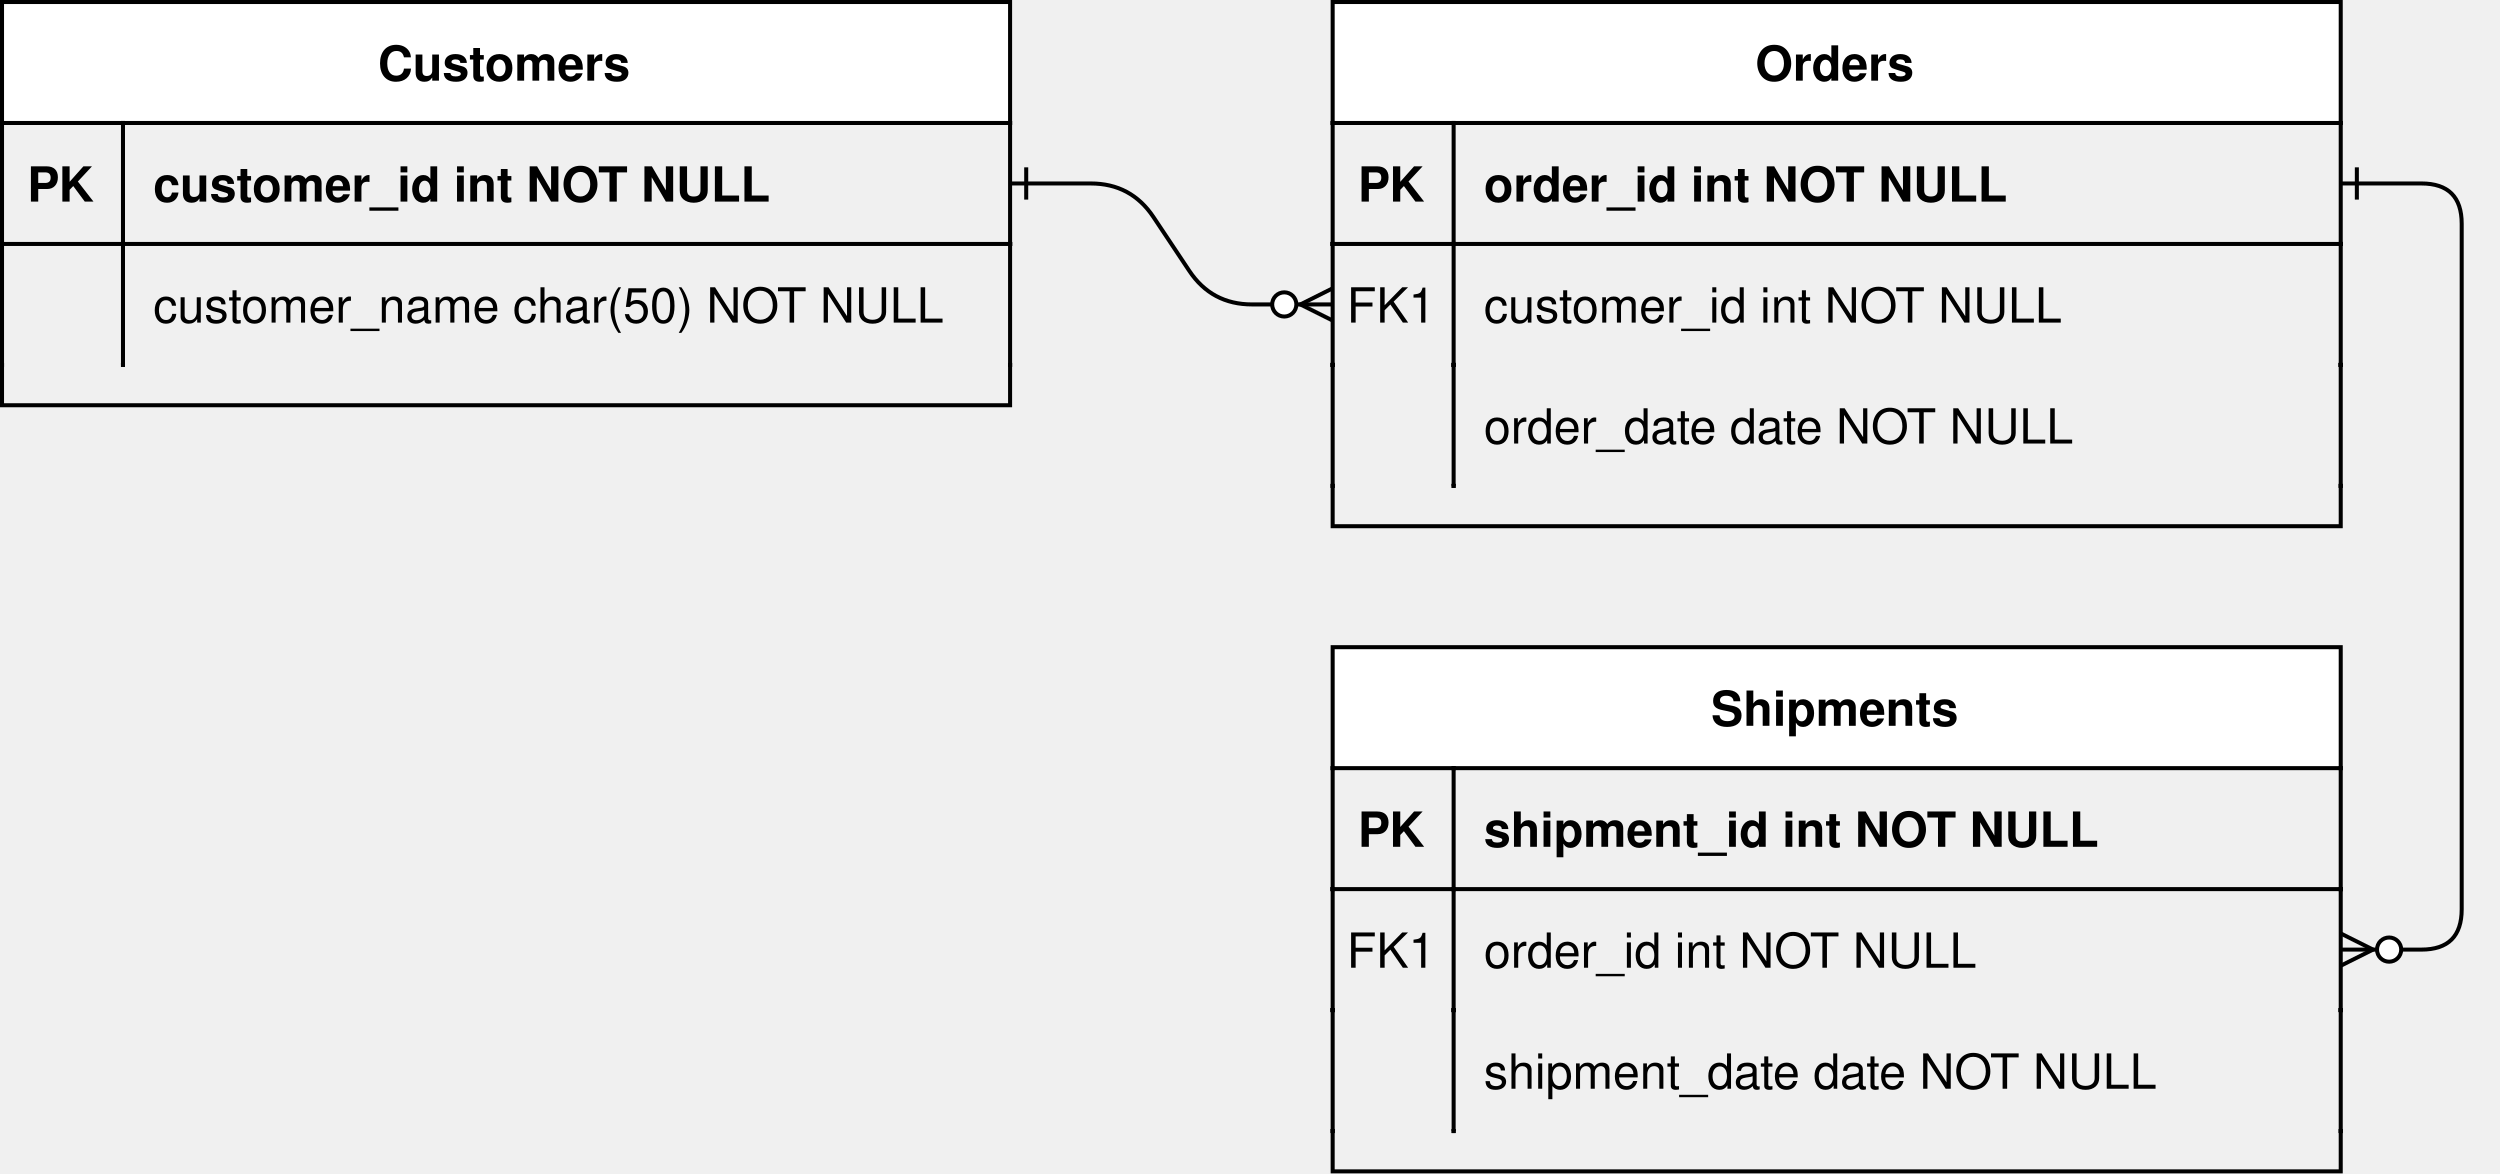
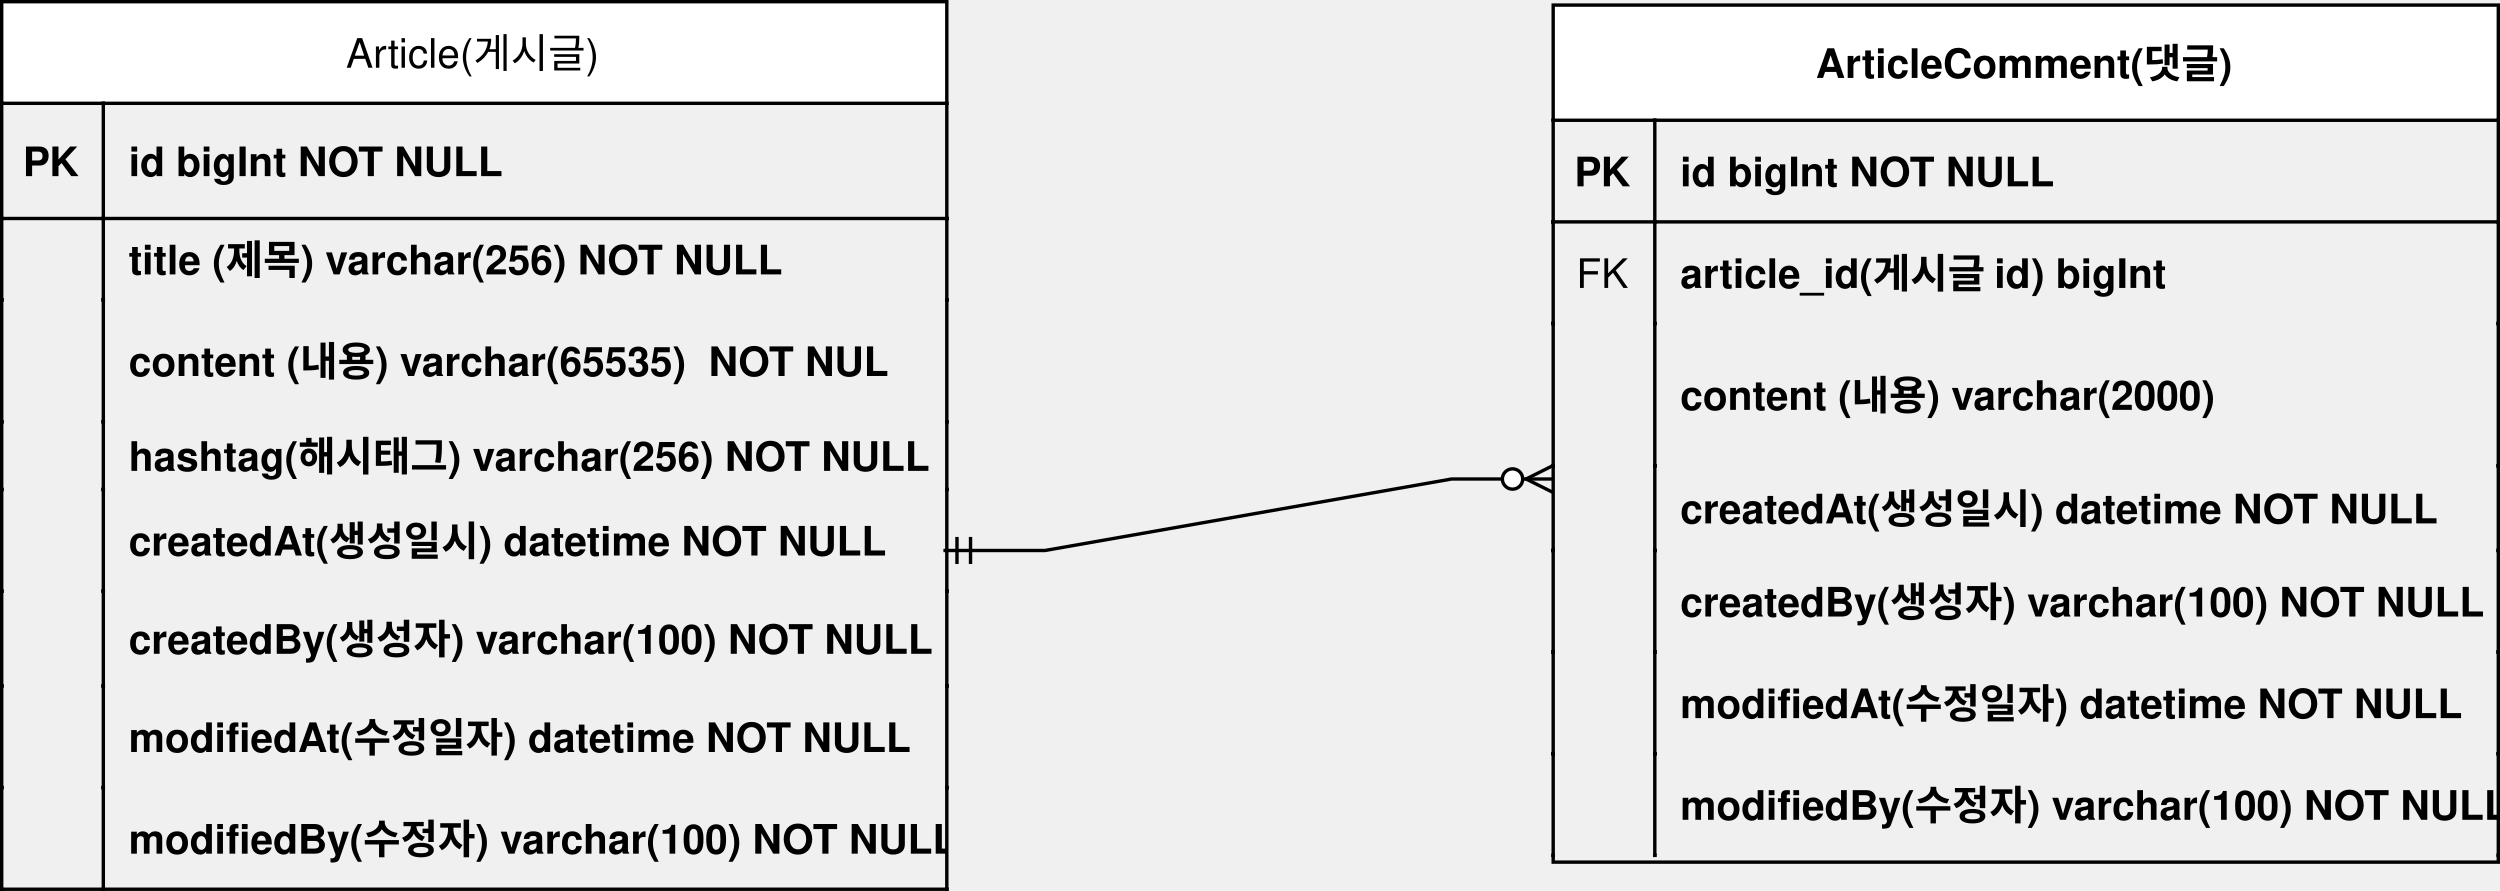
- <svg xmlns="http://www.w3.org/2000/svg" version="1.1" width="620px" height="291px" viewBox="-0.5 -0.5 620 291" content="&lt;mxfile host=&quot;app.diagrams.net&quot; modified=&quot;2023-03-04T11:02:43.553Z&quot; agent=&quot;5.0 (Macintosh; Intel Mac OS X 10_15_7) AppleWebKit/537.36 (KHTML, like Gecko) Chrome/110.0.0.0 Safari/537.36&quot; etag=&quot;vF6x8KXsuO4glxOd_jEp&quot; version=&quot;21.0.2&quot; type=&quot;github&quot;&gt;&lt;diagram id=&quot;R2lEEEUBdFMjLlhIrx00&quot; name=&quot;Page-1&quot;&gt;7Vttb5s6GP01SHcfVoEJSfuxYckmLbmr2m77eOWCA9YIRsZ526+fDTaEOGlhd2m8JlLUwMMTg59zfGyfJpbrz9cfKcziKQlRYgE7XFvuBwsABwCXv4nIpowMbgZlIKI4lEl14AH/RDJoy+gChyhvJDJCEoazZjAgaYoC1ohBSsmqmTYjSfOuGYyQFngIYKJHv+OQxWX02rPr+CeEo1jd2bHllTlUyTKQxzAkq0YIrdmYpEw+4h2ic5iilPErU0h/IGp5o5gx0dNbC4z5ayayryJCogTBDOdXAZnzcJDzlPEMznEiyrzV0FA2xG/njizXp4Sw8mi+9lEisFIwlM80PnC1qgMV7bb4gP9+uZn8sFn6aeV+Y9NpdDd4ei9bWcJkIesra8M2quAo5PWXp/xWmG3uUQIZJumovjJEaXgr0OVJo/ufiJJHMoUp7/wwZ5Cy+hpJZfoY88dzPzgqRZ7b/FzvmnzOnCxogJ7pD+hJSkIaIfZMYl8CHjbYJiv3EZE5YnTDE1Y1xyomxdv8UkFaFGXZZCmUTIqqBqt73BFcEEsOTLcn21HDUlFSNVF2XX5qG+adhno7DfV3GypLozXED7Y6XocKFnVhFHhjlHJbMsoZGEapnt1kgnP9u5TqNxsCtveqlNIZ9YWGiOYar7iiZ+KQwaeCQQUJ5BTmChbwSYlBnHL9LVkSkCSBWY6L9DIS4yScwA1ZMNWQOhvO8BqF9+UMJnI5/ya8sVxSTMwFitXiMkxwlPLjgFNO3HFIUc6fZQJzJjMOknKJKEPrZ1mksPF2QFbDfYtlwNvHMtc+TKgGgl3hcl8WAAUU7zrDMLnnCwWYRgVmTUhEXUNKskc1+kQgE0RDdLRE5VRdFJ8PdZ8kRCCbloJQpBWd84b8xbvr21ee5fEH8Pm5U5/zl0inzCdpzijEBRyIA7VCAqwhI5m8T4Jm6jGoLKY4fiKM8Zn/EKzP0vplrCW2bktoj4ZsT0P27nMXbAnv6ywpVDvGYYjSckiKdSKs8d4D5d76VzXfBWN3ILbEw22NxxYA7mvW39PqT4QQ/sc/5APr1i5V+98vj+Lv18nEqpa6JsGjdLHMHeYZDHAaTcpP9nfw846B39o6OJ7Aa+LZP2el3L8q+zNK2T+1Ug40ZMefnS7gvtJYbAlAvzUAp5LGa63gwSLnfS7VEeyRRuOweFEX/zhYpujgzUUHj6ODN6fWQeUa/ia0ZqngTevyn0oFHd3PK1eIIWSIx+XbWchge7RMkUFH3zk/xDibF6J18To0rwNct5S343kdjr4lPqOpq8Pm2mm/OzPF7XD07fZbsjsq6ho8nekb5FwK4sXz6AqiMbOcvjc+I8nssNzsLpkntz0cfRv+V/seFVcN1kh981yZwmdle3TAyhQpBP9vd3yRQoOdD6BvxQ0cfC3rXxHVXB1U5d23VjxD96MDYsaooW5/+NLDv9gf1tZXOzp/1cM+GmQX+6PlcPz77A/wtu0PYL79AXT746V/ap6T99EBQWOmuIv3cSy9PLn3AXTvw8DB2Lb+5hsfQDc+KnVM4Vys9IMY0n88+93ZLPpNskD4af3jlvKr4PUvktzRLw==&lt;/diagram&gt;&lt;/mxfile&gt;" resource="https://app.diagrams.net/?libs=general;er#HHoogokok%2Ffm-project-board%2Ffeature%252F%252327-Domain%2Fdocument%2Fproject-board-erd.svg">
+ <svg xmlns="http://www.w3.org/2000/svg" version="1.1" width="738px" height="263px" viewBox="-0.5 -0.5 738 263" content="&lt;mxfile host=&quot;app.diagrams.net&quot; modified=&quot;2023-03-04T11:34:33.132Z&quot; agent=&quot;5.0 (Macintosh; Intel Mac OS X 10_15_7) AppleWebKit/537.36 (KHTML, like Gecko) Chrome/110.0.0.0 Safari/537.36&quot; etag=&quot;49sJusCMJLkBzJahWTOm&quot; version=&quot;21.0.2&quot; type=&quot;github&quot;&gt;&lt;diagram id=&quot;R2lEEEUBdFMjLlhIrx00&quot; name=&quot;Page-1&quot;&gt;7V1tb6M4EP41ltoPW/ESEvIxJOl2delt1d29u/10coOTcCU4ctw22V9/NpiQ4EB4CTRdkKIKD2aAmWf8MINdgD5cbj4TuFrcYxu5QFPsDdBHQNNMvcv+csE2EHRNJRDMiWMHIjUSfHN+ISEMu704NlofdKQYu9RZHQqn2PPQlB7IICH47bDbDLuHZ13BOZIE36bQlaV/OzZdiNsylEh+h5z5Ijyzqog9Sxh2FoL1Atr47UCENvQWe1Rc4gMiS+ghj7I995A8IwKM8YJSfqcDoN2y34z3vpljPHcRXDnrmyleMvF0zbrczuDScbmZ9xRZQhE7nT4G+pBgTIOt5WaIXO6q0A3BNd0m7N3ZgXC9GQ4YfnrdTp4V6t296X/R+/v5Q+/pk6YHal6h+yIMPCDUmbroCowHwNKAOQTjITAt0B/6EhOYyrUwIN2GXmG2XPFNCp+4yFpTSKgAj64wAYMDhY7H7lwfqX7bdeFq7fjdA8nCce0J3OIXGioKW9bM2SD7McAO78tgNGHKeJMr5174Ji6Gt6HrzD22PWWm4We0CFqza5nANRUKZOMJe74iQtFmTySM+RnhJaJky7qEe1VxiAgkVTOD9lsES63XD2SLPUhqXU2Eg8DZfKc7ch/bEB7M482O5M1ET7F7pw50H1mMQm/uO+3QJ9yQNsGr75DMERWCFXa4ScevKIgS3/qO6w6xi7lrPeyhsJt/d4bFfgyYQ+XGAAa7gCFrq1Gb/Xh3QofYW1PCIMJPhZin3hD3lkXxSpzHRbPwMoiwJt9+wpSyoEvyazrsT3tbeFdXsjlX71TlW0Py7cMfebyL2c3OXH/AWzi2jbwgKvkgDSOPH3HmUQ/srB53x34s5vFIJ7NH9lwQeiWrB4SyyCy5tUGXwd+DFFn4xbPXklt311nC013J06y/pjw58y8+F/359Tv/+2MyATsuuyQIhMNv0Ndar+DU8eaT4MhuDCNGJRjZJEdtJ2fUpmMmk7o6QNNr8tCvVDn0dzsZeb2yod8s5duaoj6r/XuZ7X9iaE6zd/6BPq6tjpjtS36lDvUv9oo/dA8U/6HbAoMBGPSv/Z5kuoDkSjO61zEiuDg85GKBI9lMWfTkpIDiaMqk7rxw6j4/fB78MO8Gd9Yzosbwvy8/v3xSJTQ1kgEkaGQmhUQGMDNmdmFtpQwDHHWt9nEI4IT5k5Gb/0E/xdoFHvRj2moIWLn2wqskQb3pio/7pgasDmeCfpwAuoahG9dgqHGS2COCC4RFER44I4jyZgKFQZVJXQ2oanQNqFIaULWsmYBSEQ/INaALDPjiIdwplgekWLtAHhDTVkPEyvWeBVwvKJwzEhiBviFIQNTgR8DUw2J8D1hmE/KCM4Ipb1pQGFyZ1NWArnLFg5YPUvigk5EP9Kr4QC4gXGDAFw9hs1hecFY+iGurI5FX5MSAIHZKe0D9whAngJG/0QEscHiCMAJW9KKWc4DN+lNniVo6SMVS3vTgvHTwHuBqy0SV8UEva35gVsQH6u9eKCr4piDF3gUyhJi2OoL2SKkoYARrm8QIY9BX9nMDVVHa3OAEjvImB4VxlUldHcBqq0VVsYGmaO+cHai/eblILVYv+vj5gVwwWmLbmTlRgmCCvhm+QjYOEoQdL7QJQjY0NS9DaKcSVcYJ+rtzwgeaS1QoinsN5QS5FBhyQpgiyJzQpgj5gdQ4OtDkaqRYIjLEyyUzYjBVgcFJL7pApANqXCCiguwLRE4AJz2LNLrCgbvXx/1sg79m6BWN/lqji3+Z/ZoSB4nUrr/3u6DQlR9zgUghjxScN/bRuf7Ior1GLBA5J0aaR+Ntpa+qoT/rApHqhn650Hd7iUN/CQ80tNR3ZC0gDB6+/3XstCXavuLrPVK4ODDUlcglQad5DNDW9apigH5GBuhoVTHAb17W04qV9dLsnX/8j2urI2blsl7mNSKawst5YonIxWGhtuH/PHW84kjKpK6O1UZy1tgO/+cZ/tVwmc/pyl5F479eLru7+PFfT3ivdmqqVoq9C0z8immrI2jlzK6dClyWEpLAlHf2V2FwZVJXB7rk7LKlhDNRQlfNRgmVFYX0cune5VNCtxAlfPiSkC6neu1c4DJskICjxtWH9HKryVo2SGGD/nuzQUeexXGBMV8iivvNZIOOPKOjnQtcnhMS0NQ4TgjrVC0nnJ0TdorejxPKVQQvnhMC8DaQE+RiYDsXuNS/EkkAUvPoIENNAdlzFNqcmdWh20fkQupgbxztCTwTTP9V2d1bC7p0QTAhEHn2gH8ogDXHj78Qwd/xPfS2QEwajvYtoWd/9WFD+B0jW8CCnZVs/9lv/OSNG9XohoLRZn/3aLvfekCEPQr584L3BiB+W4moCT+EEBJb4nPF6TL27nsF+67eCYlvytfDK0nB0wOnzT2kmodTkrV+DENr/EKmSBwV4UdS1IkpUuOKAlNIik4DkTWjbyIE3aPvWOjj/wE=&lt;/diagram&gt;&lt;/mxfile&gt;" resource="https://app.diagrams.net/#HHoogokok%2Ffm-project-board%2Ffeature%252F%252327-Domain%2Fdocument%2Fproject-board-erd.svg">
  <defs>
-     <clipPath id="mx-clip-330-30-30-30-0">
-       <rect x="330" y="30" width="30" height="30" />
+     <clipPath id="mx-clip-0-30-30-34-0">
+       <rect x="0" y="30" width="30" height="34" />
    </clipPath>
-     <clipPath id="mx-clip-366-30-214-30-0">
-       <rect x="366" y="30" width="214" height="30" />
+     <clipPath id="mx-clip-36-30-243-34-0">
+       <rect x="36" y="30" width="243" height="34" />
    </clipPath>
-     <clipPath id="mx-clip-330-60-30-30-0">
-       <rect x="330" y="60" width="30" height="30" />
+     <clipPath id="mx-clip-36-64-243-24-0">
+       <rect x="36" y="64" width="243" height="24" />
    </clipPath>
-     <clipPath id="mx-clip-366-60-214-30-0">
-       <rect x="366" y="60" width="214" height="30" />
+     <clipPath id="mx-clip-36-88-243-36-0">
+       <rect x="36" y="88" width="243" height="36" />
    </clipPath>
-     <clipPath id="mx-clip-366-90-214-30-0">
-       <rect x="366" y="90" width="214" height="30" />
+     <clipPath id="mx-clip-36-124-243-20-0">
+       <rect x="36" y="124" width="243" height="20" />
    </clipPath>
-     <clipPath id="mx-clip-330-190-30-30-0">
-       <rect x="330" y="190" width="30" height="30" />
+     <clipPath id="mx-clip-36-144-243-30-0">
+       <rect x="36" y="144" width="243" height="30" />
    </clipPath>
-     <clipPath id="mx-clip-366-190-214-30-0">
-       <rect x="366" y="190" width="214" height="30" />
+     <clipPath id="mx-clip-36-174-243-28-0">
+       <rect x="36" y="174" width="243" height="28" />
    </clipPath>
-     <clipPath id="mx-clip-330-220-30-30-0">
-       <rect x="330" y="220" width="30" height="30" />
+     <clipPath id="mx-clip-36-202-243-30-0">
+       <rect x="36" y="202" width="243" height="30" />
    </clipPath>
-     <clipPath id="mx-clip-366-220-214-30-0">
-       <rect x="366" y="220" width="214" height="30" />
+     <clipPath id="mx-clip-36-232-243-30-0">
+       <rect x="36" y="232" width="243" height="30" />
    </clipPath>
-     <clipPath id="mx-clip-366-250-214-30-0">
-       <rect x="366" y="250" width="214" height="30" />
+     <clipPath id="mx-clip-458-35-30-30-0">
+       <rect x="458" y="35" width="30" height="30" />
    </clipPath>
-     <clipPath id="mx-clip-0-30-30-30-0">
-       <rect x="0" y="30" width="30" height="30" />
+     <clipPath id="mx-clip-494-35-243-30-0">
+       <rect x="494" y="35" width="243" height="30" />
    </clipPath>
-     <clipPath id="mx-clip-36-30-214-30-0">
-       <rect x="36" y="30" width="214" height="30" />
+     <clipPath id="mx-clip-458-65-30-30-0">
+       <rect x="458" y="65" width="30" height="30" />
    </clipPath>
-     <clipPath id="mx-clip-36-60-214-30-0">
-       <rect x="36" y="60" width="214" height="30" />
+     <clipPath id="mx-clip-494-65-243-30-0">
+       <rect x="494" y="65" width="243" height="30" />
+     </clipPath>
+     <clipPath id="mx-clip-494-95-243-42-0">
+       <rect x="494" y="95" width="243" height="42" />
+     </clipPath>
+     <clipPath id="mx-clip-494-137-243-25-0">
+       <rect x="494" y="137" width="243" height="25" />
+     </clipPath>
+     <clipPath id="mx-clip-494-162-243-30-0">
+       <rect x="494" y="162" width="243" height="30" />
+     </clipPath>
+     <clipPath id="mx-clip-494-192-243-30-0">
+       <rect x="494" y="192" width="243" height="30" />
+     </clipPath>
+     <clipPath id="mx-clip-494-222-243-30-0">
+       <rect x="494" y="222" width="243" height="30" />
    </clipPath>
  </defs>
  <g>
-     <path d="M 250 45 L 270 45 Q 280 45 285.55 53.32 L 294.45 66.68 Q 300 75 310 75 L 330 75" fill="none" stroke="rgb(0, 0, 0)" stroke-miterlimit="10" pointer-events="stroke" />
-     <path d="M 254 41 L 254 49" fill="none" stroke="rgb(0, 0, 0)" stroke-miterlimit="10" pointer-events="all" />
-     <ellipse cx="318" cy="75" rx="3" ry="3" fill="#ffffff" stroke="rgb(0, 0, 0)" pointer-events="all" />
-     <path d="M 330 71 L 322 75 L 330 79" fill="none" stroke="rgb(0, 0, 0)" stroke-miterlimit="10" pointer-events="all" />
-     <path d="M 580 45 L 600 45 Q 610 45 610 55 L 610 225 Q 610 235 600 235 L 580 235" fill="none" stroke="rgb(0, 0, 0)" stroke-miterlimit="10" pointer-events="stroke" />
-     <path d="M 584 41 L 584 49" fill="none" stroke="rgb(0, 0, 0)" stroke-miterlimit="10" pointer-events="all" />
-     <ellipse cx="592" cy="235" rx="3" ry="3" fill="#ffffff" stroke="rgb(0, 0, 0)" pointer-events="all" />
-     <path d="M 580 239 L 588 235 L 580 231" fill="none" stroke="rgb(0, 0, 0)" stroke-miterlimit="10" pointer-events="all" />
-     <path d="M 330 30 L 330 0 L 580 0 L 580 30" fill="rgb(255, 255, 255)" stroke="rgb(0, 0, 0)" stroke-miterlimit="10" pointer-events="all" />
-     <path d="M 330 30 L 330 130 L 580 130 L 580 30" fill="none" stroke="rgb(0, 0, 0)" stroke-miterlimit="10" pointer-events="none" />
-     <path d="M 330 30 L 580 30" fill="none" stroke="rgb(0, 0, 0)" stroke-miterlimit="10" pointer-events="none" />
-     <path d="M 360 30 L 360 60 L 360 90 L 360 120" fill="none" stroke="rgb(0, 0, 0)" stroke-miterlimit="10" pointer-events="none" />
+     <path d="M 0 30 L 0 0 L 279 0 L 279 30" fill="rgb(255, 255, 255)" stroke="rgb(0, 0, 0)" stroke-miterlimit="10" pointer-events="all" />
+     <path d="M 0 30 L 0 262 L 279 262 L 279 30" fill="none" stroke="rgb(0, 0, 0)" stroke-miterlimit="10" pointer-events="none" />
+     <path d="M 0 30 L 279 30" fill="none" stroke="rgb(0, 0, 0)" stroke-miterlimit="10" pointer-events="none" />
+     <path d="M 30 30 L 30 64 L 30 88 L 30 124 L 30 144 L 30 174 L 30 202 L 30 232 L 30 262" fill="none" stroke="rgb(0, 0, 0)" stroke-miterlimit="10" pointer-events="none" />
+     <g fill="rgb(0, 0, 0)" font-family="Helvetica" pointer-events="none" text-anchor="middle" font-size="12px">
+       <text x="139" y="19.5">Article(게시글)</text>
+     </g>
+     <path d="M 0 30 M 279 30 M 279 64 L 0 64" fill="none" stroke="rgb(0, 0, 0)" stroke-linecap="square" stroke-miterlimit="10" pointer-events="none" />
+     <path d="M 0 30 M 30 30 M 30 64 M 0 64" fill="none" stroke="rgb(0, 0, 0)" stroke-linecap="square" stroke-miterlimit="10" pointer-events="none" />
+     <g fill="rgb(0, 0, 0)" font-family="Helvetica" font-weight="bold" pointer-events="none" clip-path="url(#mx-clip-0-30-30-34-0)" text-anchor="middle" font-size="12px">
+       <text x="14.5" y="51.5">PK</text>
+     </g>
+     <path d="M 30 30 M 279 30 M 279 64 M 30 64" fill="none" stroke="rgb(0, 0, 0)" stroke-linecap="square" stroke-miterlimit="10" pointer-events="none" />
+     <g fill="rgb(0, 0, 0)" font-family="Helvetica" font-weight="bold" text-decoration="underline" pointer-events="none" clip-path="url(#mx-clip-36-30-243-34-0)" font-size="12px">
+       <text x="37.5" y="51.5">id bigInt NOT NULL </text>
+     </g>
+     <path d="M 0 64 M 279 64 M 279 88 M 0 88" fill="none" stroke="rgb(0, 0, 0)" stroke-linecap="square" stroke-miterlimit="10" pointer-events="none" />
+     <path d="M 0 64 M 30 64 M 30 88 M 0 88" fill="none" stroke="rgb(0, 0, 0)" stroke-linecap="square" stroke-miterlimit="10" pointer-events="none" />
+     <path d="M 30 64 M 279 64 M 279 88 M 30 88" fill="none" stroke="rgb(0, 0, 0)" stroke-linecap="square" stroke-miterlimit="10" pointer-events="none" />
+     <g fill="rgb(0, 0, 0)" font-family="Helvetica" font-weight="bold" pointer-events="none" clip-path="url(#mx-clip-36-64-243-24-0)" font-size="12px">
+       <text x="37.5" y="80.5">title (제목) varchar(256) NOT NULL</text>
+     </g>
+     <path d="M 0 88 M 279 88 M 279 124 M 0 124" fill="none" stroke="rgb(0, 0, 0)" stroke-linecap="square" stroke-miterlimit="10" pointer-events="none" />
+     <path d="M 0 88 M 30 88 M 30 124 M 0 124" fill="none" stroke="rgb(0, 0, 0)" stroke-linecap="square" stroke-miterlimit="10" pointer-events="none" />
+     <path d="M 30 88 M 279 88 M 279 124 M 30 124" fill="none" stroke="rgb(0, 0, 0)" stroke-linecap="square" stroke-miterlimit="10" pointer-events="none" />
+     <g fill="rgb(0, 0, 0)" font-family="Helvetica" font-weight="bold" pointer-events="none" clip-path="url(#mx-clip-36-88-243-36-0)" font-size="12px">
+       <text x="37.5" y="110.5">content (내용) varchar(65535)  NOT NUL</text>
+     </g>
+     <path d="M 0 124 M 279 124 M 279 144 M 0 144" fill="none" stroke="rgb(0, 0, 0)" stroke-linecap="square" stroke-miterlimit="10" pointer-events="none" />
+     <path d="M 0 124 M 30 124 M 30 144 M 0 144" fill="none" stroke="rgb(0, 0, 0)" stroke-linecap="square" stroke-miterlimit="10" pointer-events="none" />
+     <path d="M 30 124 M 279 124 M 279 144 M 30 144" fill="none" stroke="rgb(0, 0, 0)" stroke-linecap="square" stroke-miterlimit="10" pointer-events="none" />
+     <g fill="rgb(0, 0, 0)" font-family="Helvetica" font-weight="bold" pointer-events="none" clip-path="url(#mx-clip-36-124-243-20-0)" font-size="12px">
+       <text x="37.5" y="138.5">hashtag(해시태그) varchar(256) NOT NULL</text>
+     </g>
+     <path d="M 0 144 M 279 144 M 279 174 M 0 174" fill="none" stroke="rgb(0, 0, 0)" stroke-linecap="square" stroke-miterlimit="10" pointer-events="none" />
+     <path d="M 0 144 M 30 144 M 30 174 M 0 174" fill="none" stroke="rgb(0, 0, 0)" stroke-linecap="square" stroke-miterlimit="10" pointer-events="none" />
+     <path d="M 30 144 M 279 144 M 279 174 M 30 174" fill="none" stroke="rgb(0, 0, 0)" stroke-linecap="square" stroke-miterlimit="10" pointer-events="none" />
+     <g fill="rgb(0, 0, 0)" font-family="Helvetica" font-weight="bold" pointer-events="none" clip-path="url(#mx-clip-36-144-243-30-0)" font-size="12px">
+       <text x="37.5" y="163.5">createdAt(생성일시) datetime NOT NULL</text>
+     </g>
+     <path d="M 0 174 M 279 174 M 279 202 M 0 202" fill="none" stroke="rgb(0, 0, 0)" stroke-linecap="square" stroke-miterlimit="10" pointer-events="none" />
+     <path d="M 0 174 M 30 174 M 30 202 M 0 202" fill="none" stroke="rgb(0, 0, 0)" stroke-linecap="square" stroke-miterlimit="10" pointer-events="none" />
+     <path d="M 30 174 M 279 174 M 279 202 M 30 202" fill="none" stroke="rgb(0, 0, 0)" stroke-linecap="square" stroke-miterlimit="10" pointer-events="none" />
+     <g fill="rgb(0, 0, 0)" font-family="Helvetica" font-weight="bold" pointer-events="none" clip-path="url(#mx-clip-36-174-243-28-0)" font-size="12px">
+       <text x="37.5" y="192.5">createdBy(생성자) varchar(100) NOT NULL</text>
+     </g>
+     <path d="M 0 202 M 279 202 M 279 232 M 0 232" fill="none" stroke="rgb(0, 0, 0)" stroke-linecap="square" stroke-miterlimit="10" pointer-events="none" />
+     <path d="M 0 202 M 30 202 M 30 232 M 0 232" fill="none" stroke="rgb(0, 0, 0)" stroke-linecap="square" stroke-miterlimit="10" pointer-events="none" />
+     <path d="M 30 202 M 279 202 M 279 232 M 30 232" fill="none" stroke="rgb(0, 0, 0)" stroke-linecap="square" stroke-miterlimit="10" pointer-events="none" />
+     <g fill="rgb(0, 0, 0)" font-family="Helvetica" font-weight="bold" pointer-events="none" clip-path="url(#mx-clip-36-202-243-30-0)" font-size="12px">
+       <text x="37.5" y="221.5">modifiedAt(수정일자) datetime NOT NULL</text>
+     </g>
+     <path d="M 0 232 M 279 232 M 279 262 M 0 262" fill="none" stroke="rgb(0, 0, 0)" stroke-linecap="square" stroke-miterlimit="10" pointer-events="none" />
+     <path d="M 0 232 M 30 232 M 30 262 M 0 262" fill="none" stroke="rgb(0, 0, 0)" stroke-linecap="square" stroke-miterlimit="10" pointer-events="none" />
+     <path d="M 30 232 M 279 232 M 279 262 M 30 262" fill="none" stroke="rgb(0, 0, 0)" stroke-linecap="square" stroke-miterlimit="10" pointer-events="none" />
+     <g fill="rgb(0, 0, 0)" font-family="Helvetica" font-weight="bold" pointer-events="none" clip-path="url(#mx-clip-36-232-243-30-0)" font-size="12px">
+       <text x="37.5" y="251.5">modifiedBy(수정자) varchar(100) NOT NULL</text>
+     </g>
+     <path d="M 458 35 L 458 1 L 737 1 L 737 35" fill="rgb(255, 255, 255)" stroke="rgb(0, 0, 0)" stroke-miterlimit="10" pointer-events="none" />
+     <path d="M 458 35 L 458 254 L 737 254 L 737 35" fill="none" stroke="rgb(0, 0, 0)" stroke-miterlimit="10" pointer-events="none" />
+     <path d="M 458 35 L 737 35" fill="none" stroke="rgb(0, 0, 0)" stroke-miterlimit="10" pointer-events="none" />
+     <path d="M 488 35 L 488 65 L 488 95 L 488 137 L 488 162 L 488 192 L 488 222 L 488 252" fill="none" stroke="rgb(0, 0, 0)" stroke-miterlimit="10" pointer-events="none" />
    <g fill="rgb(0, 0, 0)" font-family="Helvetica" font-weight="bold" pointer-events="none" text-anchor="middle" font-size="12px">
-       <text x="454.5" y="19.5">Orders</text>
+       <text x="597" y="22.5">ArticleComment(댓글)</text>
    </g>
-     <path d="M 330 30 M 580 30 M 580 60 L 330 60" fill="none" stroke="rgb(0, 0, 0)" stroke-linecap="square" stroke-miterlimit="10" pointer-events="none" />
-     <path d="M 330 30 M 360 30 M 360 60 M 330 60" fill="none" stroke="rgb(0, 0, 0)" stroke-linecap="square" stroke-miterlimit="10" pointer-events="none" />
-     <g fill="rgb(0, 0, 0)" font-family="Helvetica" font-weight="bold" pointer-events="none" clip-path="url(#mx-clip-330-30-30-30-0)" text-anchor="middle" font-size="12px">
-       <text x="344.5" y="49.5">PK</text>
+     <path d="M 458 35 M 737 35 M 737 65 L 458 65" fill="none" stroke="rgb(0, 0, 0)" stroke-linecap="square" stroke-miterlimit="10" pointer-events="none" />
+     <path d="M 458 35 M 488 35 M 488 65 M 458 65" fill="none" stroke="rgb(0, 0, 0)" stroke-linecap="square" stroke-miterlimit="10" pointer-events="none" />
+     <g fill="rgb(0, 0, 0)" font-family="Helvetica" font-weight="bold" pointer-events="none" clip-path="url(#mx-clip-458-35-30-30-0)" text-anchor="middle" font-size="12px">
+       <text x="472.5" y="54.5">PK</text>
    </g>
-     <path d="M 360 30 M 580 30 M 580 60 M 360 60" fill="none" stroke="rgb(0, 0, 0)" stroke-linecap="square" stroke-miterlimit="10" pointer-events="none" />
-     <g fill="rgb(0, 0, 0)" font-family="Helvetica" font-weight="bold" text-decoration="underline" pointer-events="none" clip-path="url(#mx-clip-366-30-214-30-0)" font-size="12px">
-       <text x="367.5" y="49.5">order_id int NOT NULL </text>
+     <path d="M 488 35 M 737 35 M 737 65 M 488 65" fill="none" stroke="rgb(0, 0, 0)" stroke-linecap="square" stroke-miterlimit="10" pointer-events="none" />
+     <g fill="rgb(0, 0, 0)" font-family="Helvetica" font-weight="bold" text-decoration="underline" pointer-events="none" clip-path="url(#mx-clip-494-35-243-30-0)" font-size="12px">
+       <text x="495.5" y="54.5">id bigInt NOT NULL </text>
    </g>
-     <path d="M 330 60 M 580 60 M 580 90 M 330 90" fill="none" stroke="rgb(0, 0, 0)" stroke-linecap="square" stroke-miterlimit="10" pointer-events="none" />
-     <path d="M 330 60 M 360 60 M 360 90 M 330 90" fill="none" stroke="rgb(0, 0, 0)" stroke-linecap="square" stroke-miterlimit="10" pointer-events="none" />
-     <g fill="rgb(0, 0, 0)" font-family="Helvetica" pointer-events="none" clip-path="url(#mx-clip-330-60-30-30-0)" text-anchor="middle" font-size="12px">
-       <text x="344.5" y="79.5">FK1</text>
+     <path d="M 458 65 M 737 65 M 737 95 M 458 95" fill="none" stroke="rgb(0, 0, 0)" stroke-linecap="square" stroke-miterlimit="10" pointer-events="none" />
+     <path d="M 458 65 M 488 65 M 488 95 M 458 95" fill="none" stroke="rgb(0, 0, 0)" stroke-linecap="square" stroke-miterlimit="10" pointer-events="none" />
+     <g fill="rgb(0, 0, 0)" font-family="Helvetica" pointer-events="none" clip-path="url(#mx-clip-458-65-30-30-0)" text-anchor="middle" font-size="12px">
+       <text x="472.5" y="84.5">FK</text>
    </g>
-     <path d="M 360 60 M 580 60 M 580 90 M 360 90" fill="none" stroke="rgb(0, 0, 0)" stroke-linecap="square" stroke-miterlimit="10" pointer-events="none" />
-     <g fill="rgb(0, 0, 0)" font-family="Helvetica" pointer-events="none" clip-path="url(#mx-clip-366-60-214-30-0)" font-size="12px">
-       <text x="367.5" y="79.5">customer_id int NOT NULL</text>
+     <path d="M 488 65 M 737 65 M 737 95 M 488 95" fill="none" stroke="rgb(0, 0, 0)" stroke-linecap="square" stroke-miterlimit="10" pointer-events="none" />
+     <g fill="rgb(0, 0, 0)" font-family="Helvetica" font-weight="bold" pointer-events="none" clip-path="url(#mx-clip-494-65-243-30-0)" font-size="12px">
+       <text x="495.5" y="84.5">article_id(게시글 id) bigInt</text>
    </g>
-     <path d="M 330 90 M 580 90 M 580 120 M 330 120" fill="none" stroke="rgb(0, 0, 0)" stroke-linecap="square" stroke-miterlimit="10" pointer-events="none" />
-     <path d="M 330 90 M 360 90 M 360 120 M 330 120" fill="none" stroke="rgb(0, 0, 0)" stroke-linecap="square" stroke-miterlimit="10" pointer-events="none" />
-     <path d="M 360 90 M 580 90 M 580 120 M 360 120" fill="none" stroke="rgb(0, 0, 0)" stroke-linecap="square" stroke-miterlimit="10" pointer-events="none" />
-     <g fill="rgb(0, 0, 0)" font-family="Helvetica" pointer-events="none" clip-path="url(#mx-clip-366-90-214-30-0)" font-size="12px">
-       <text x="367.5" y="109.5">order_date date NOT NULL</text>
+     <path d="M 458 95 M 737 95 M 737 137 M 458 137" fill="none" stroke="rgb(0, 0, 0)" stroke-linecap="square" stroke-miterlimit="10" pointer-events="none" />
+     <path d="M 458 95 M 488 95 M 488 137 M 458 137" fill="none" stroke="rgb(0, 0, 0)" stroke-linecap="square" stroke-miterlimit="10" pointer-events="none" />
+     <path d="M 488 95 M 737 95 M 737 137 M 488 137" fill="none" stroke="rgb(0, 0, 0)" stroke-linecap="square" stroke-miterlimit="10" pointer-events="none" />
+     <g fill="rgb(0, 0, 0)" font-family="Helvetica" font-weight="bold" pointer-events="none" clip-path="url(#mx-clip-494-95-243-42-0)" font-size="12px">
+       <text x="495.5" y="120.5">content (내용) varchar(2000) </text>
    </g>
-     <path d="M 330 190 L 330 160 L 580 160 L 580 190" fill="rgb(255, 255, 255)" stroke="rgb(0, 0, 0)" stroke-miterlimit="10" pointer-events="none" />
-     <path d="M 330 190 L 330 290 L 580 290 L 580 190" fill="none" stroke="rgb(0, 0, 0)" stroke-miterlimit="10" pointer-events="none" />
-     <path d="M 330 190 L 580 190" fill="none" stroke="rgb(0, 0, 0)" stroke-miterlimit="10" pointer-events="none" />
-     <path d="M 360 190 L 360 220 L 360 250 L 360 280" fill="none" stroke="rgb(0, 0, 0)" stroke-miterlimit="10" pointer-events="none" />
-     <g fill="rgb(0, 0, 0)" font-family="Helvetica" font-weight="bold" pointer-events="none" text-anchor="middle" font-size="12px">
-       <text x="454.5" y="179.5">Shipments</text>
+     <path d="M 458 137 M 737 137 M 737 162 M 458 162" fill="none" stroke="rgb(0, 0, 0)" stroke-linecap="square" stroke-miterlimit="10" pointer-events="none" />
+     <path d="M 458 137 M 488 137 M 488 162 M 458 162" fill="none" stroke="rgb(0, 0, 0)" stroke-linecap="square" stroke-miterlimit="10" pointer-events="none" />
+     <path d="M 488 137 M 737 137 M 737 162 M 488 162" fill="none" stroke="rgb(0, 0, 0)" stroke-linecap="square" stroke-miterlimit="10" pointer-events="none" />
+     <g fill="rgb(0, 0, 0)" font-family="Helvetica" font-weight="bold" pointer-events="none" clip-path="url(#mx-clip-494-137-243-25-0)" font-size="12px">
+       <text x="495.5" y="154">createdAt(생성일시) datetime NOT NULL</text>
    </g>
-     <path d="M 330 190 M 580 190 M 580 220 L 330 220" fill="none" stroke="rgb(0, 0, 0)" stroke-linecap="square" stroke-miterlimit="10" pointer-events="none" />
-     <path d="M 330 190 M 360 190 M 360 220 M 330 220" fill="none" stroke="rgb(0, 0, 0)" stroke-linecap="square" stroke-miterlimit="10" pointer-events="none" />
-     <g fill="rgb(0, 0, 0)" font-family="Helvetica" font-weight="bold" pointer-events="none" clip-path="url(#mx-clip-330-190-30-30-0)" text-anchor="middle" font-size="12px">
-       <text x="344.5" y="209.5">PK</text>
+     <path d="M 458 162 M 737 162 M 737 192 M 458 192" fill="none" stroke="rgb(0, 0, 0)" stroke-linecap="square" stroke-miterlimit="10" pointer-events="none" />
+     <path d="M 458 162 M 488 162 M 488 192 M 458 192" fill="none" stroke="rgb(0, 0, 0)" stroke-linecap="square" stroke-miterlimit="10" pointer-events="none" />
+     <path d="M 488 162 M 737 162 M 737 192 M 488 192" fill="none" stroke="rgb(0, 0, 0)" stroke-linecap="square" stroke-miterlimit="10" pointer-events="none" />
+     <g fill="rgb(0, 0, 0)" font-family="Helvetica" font-weight="bold" pointer-events="none" clip-path="url(#mx-clip-494-162-243-30-0)" font-size="12px">
+       <text x="495.5" y="181.5">createdBy(생성자) varchar(100) NOT NULL</text>
    </g>
-     <path d="M 360 190 M 580 190 M 580 220 M 360 220" fill="none" stroke="rgb(0, 0, 0)" stroke-linecap="square" stroke-miterlimit="10" pointer-events="none" />
-     <g fill="rgb(0, 0, 0)" font-family="Helvetica" font-weight="bold" text-decoration="underline" pointer-events="none" clip-path="url(#mx-clip-366-190-214-30-0)" font-size="12px">
-       <text x="367.5" y="209.5">shipment_id int NOT NULL </text>
+     <path d="M 458 192 M 737 192 M 737 222 M 458 222" fill="none" stroke="rgb(0, 0, 0)" stroke-linecap="square" stroke-miterlimit="10" pointer-events="none" />
+     <path d="M 458 192 M 488 192 M 488 222 M 458 222" fill="none" stroke="rgb(0, 0, 0)" stroke-linecap="square" stroke-miterlimit="10" pointer-events="none" />
+     <path d="M 488 192 M 737 192 M 737 222 M 488 222" fill="none" stroke="rgb(0, 0, 0)" stroke-linecap="square" stroke-miterlimit="10" pointer-events="none" />
+     <g fill="rgb(0, 0, 0)" font-family="Helvetica" font-weight="bold" pointer-events="none" clip-path="url(#mx-clip-494-192-243-30-0)" font-size="12px">
+       <text x="495.5" y="211.5">modifiedAt(수정일자) datetime NOT NULL</text>
    </g>
-     <path d="M 330 220 M 580 220 M 580 250 M 330 250" fill="none" stroke="rgb(0, 0, 0)" stroke-linecap="square" stroke-miterlimit="10" pointer-events="none" />
-     <path d="M 330 220 M 360 220 M 360 250 M 330 250" fill="none" stroke="rgb(0, 0, 0)" stroke-linecap="square" stroke-miterlimit="10" pointer-events="none" />
-     <g fill="rgb(0, 0, 0)" font-family="Helvetica" pointer-events="none" clip-path="url(#mx-clip-330-220-30-30-0)" text-anchor="middle" font-size="12px">
-       <text x="344.5" y="239.5">FK1</text>
+     <path d="M 458 222 M 737 222 M 737 252 M 458 252" fill="none" stroke="rgb(0, 0, 0)" stroke-linecap="square" stroke-miterlimit="10" pointer-events="none" />
+     <path d="M 458 222 M 488 222 M 488 252 M 458 252" fill="none" stroke="rgb(0, 0, 0)" stroke-linecap="square" stroke-miterlimit="10" pointer-events="none" />
+     <path d="M 488 222 M 737 222 M 737 252 M 488 252" fill="none" stroke="rgb(0, 0, 0)" stroke-linecap="square" stroke-miterlimit="10" pointer-events="none" />
+     <g fill="rgb(0, 0, 0)" font-family="Helvetica" font-weight="bold" pointer-events="none" clip-path="url(#mx-clip-494-222-243-30-0)" font-size="12px">
+       <text x="495.5" y="241.5">modifiedBy(수정자) varchar(100) NOT NULL</text>
    </g>
-     <path d="M 360 220 M 580 220 M 580 250 M 360 250" fill="none" stroke="rgb(0, 0, 0)" stroke-linecap="square" stroke-miterlimit="10" pointer-events="none" />
-     <g fill="rgb(0, 0, 0)" font-family="Helvetica" pointer-events="none" clip-path="url(#mx-clip-366-220-214-30-0)" font-size="12px">
-       <text x="367.5" y="239.5">order_id int NOT NULL</text>
-     </g>
-     <path d="M 330 250 M 580 250 M 580 280 M 330 280" fill="none" stroke="rgb(0, 0, 0)" stroke-linecap="square" stroke-miterlimit="10" pointer-events="none" />
-     <path d="M 330 250 M 360 250 M 360 280 M 330 280" fill="none" stroke="rgb(0, 0, 0)" stroke-linecap="square" stroke-miterlimit="10" pointer-events="none" />
-     <path d="M 360 250 M 580 250 M 580 280 M 360 280" fill="none" stroke="rgb(0, 0, 0)" stroke-linecap="square" stroke-miterlimit="10" pointer-events="none" />
-     <g fill="rgb(0, 0, 0)" font-family="Helvetica" pointer-events="none" clip-path="url(#mx-clip-366-250-214-30-0)" font-size="12px">
-       <text x="367.5" y="269.5">shipment_date date NOT NULL</text>
-     </g>
-     <path d="M 0 30 L 0 0 L 250 0 L 250 30" fill="rgb(255, 255, 255)" stroke="rgb(0, 0, 0)" stroke-miterlimit="10" pointer-events="none" />
-     <path d="M 0 30 L 0 100 L 250 100 L 250 30" fill="none" stroke="rgb(0, 0, 0)" stroke-miterlimit="10" pointer-events="none" />
-     <path d="M 0 30 L 250 30" fill="none" stroke="rgb(0, 0, 0)" stroke-miterlimit="10" pointer-events="none" />
-     <path d="M 30 30 L 30 60 L 30 90" fill="none" stroke="rgb(0, 0, 0)" stroke-miterlimit="10" pointer-events="none" />
-     <g fill="rgb(0, 0, 0)" font-family="Helvetica" font-weight="bold" pointer-events="none" text-anchor="middle" font-size="12px">
-       <text x="124.5" y="19.5">Customers</text>
-     </g>
-     <path d="M 0 30 M 250 30 M 250 60 L 0 60" fill="none" stroke="rgb(0, 0, 0)" stroke-linecap="square" stroke-miterlimit="10" pointer-events="none" />
-     <path d="M 0 30 M 30 30 M 30 60 M 0 60" fill="none" stroke="rgb(0, 0, 0)" stroke-linecap="square" stroke-miterlimit="10" pointer-events="none" />
-     <g fill="rgb(0, 0, 0)" font-family="Helvetica" font-weight="bold" pointer-events="none" clip-path="url(#mx-clip-0-30-30-30-0)" text-anchor="middle" font-size="12px">
-       <text x="14.5" y="49.5">PK</text>
-     </g>
-     <path d="M 30 30 M 250 30 M 250 60 M 30 60" fill="none" stroke="rgb(0, 0, 0)" stroke-linecap="square" stroke-miterlimit="10" pointer-events="none" />
-     <g fill="rgb(0, 0, 0)" font-family="Helvetica" font-weight="bold" text-decoration="underline" pointer-events="none" clip-path="url(#mx-clip-36-30-214-30-0)" font-size="12px">
-       <text x="37.5" y="49.5">customer_id int NOT NULL </text>
-     </g>
-     <path d="M 0 60 M 250 60 M 250 90 M 0 90" fill="none" stroke="rgb(0, 0, 0)" stroke-linecap="square" stroke-miterlimit="10" pointer-events="none" />
-     <path d="M 0 60 M 30 60 M 30 90 M 0 90" fill="none" stroke="rgb(0, 0, 0)" stroke-linecap="square" stroke-miterlimit="10" pointer-events="none" />
-     <path d="M 30 60 M 250 60 M 250 90 M 30 90" fill="none" stroke="rgb(0, 0, 0)" stroke-linecap="square" stroke-miterlimit="10" pointer-events="none" />
-     <g fill="rgb(0, 0, 0)" font-family="Helvetica" pointer-events="none" clip-path="url(#mx-clip-36-60-214-30-0)" font-size="12px">
-       <text x="37.5" y="79.5">customer_name char(50) NOT NULL</text>
-     </g>
+     <path d="M 278 162 L 308 162 L 428 140.9 L 458 140.9" fill="none" stroke="rgb(0, 0, 0)" stroke-miterlimit="10" pointer-events="none" />
+     <path d="M 282 158 L 282 166 M 286 158 L 286 166" fill="none" stroke="rgb(0, 0, 0)" stroke-miterlimit="10" pointer-events="none" />
+     <ellipse cx="446" cy="140.9" rx="3" ry="3" fill="#ffffff" stroke="rgb(0, 0, 0)" pointer-events="none" />
+     <path d="M 458 136.9 L 450 140.9 L 458 144.9" fill="none" stroke="rgb(0, 0, 0)" stroke-miterlimit="10" pointer-events="none" />
  </g>
</svg>
